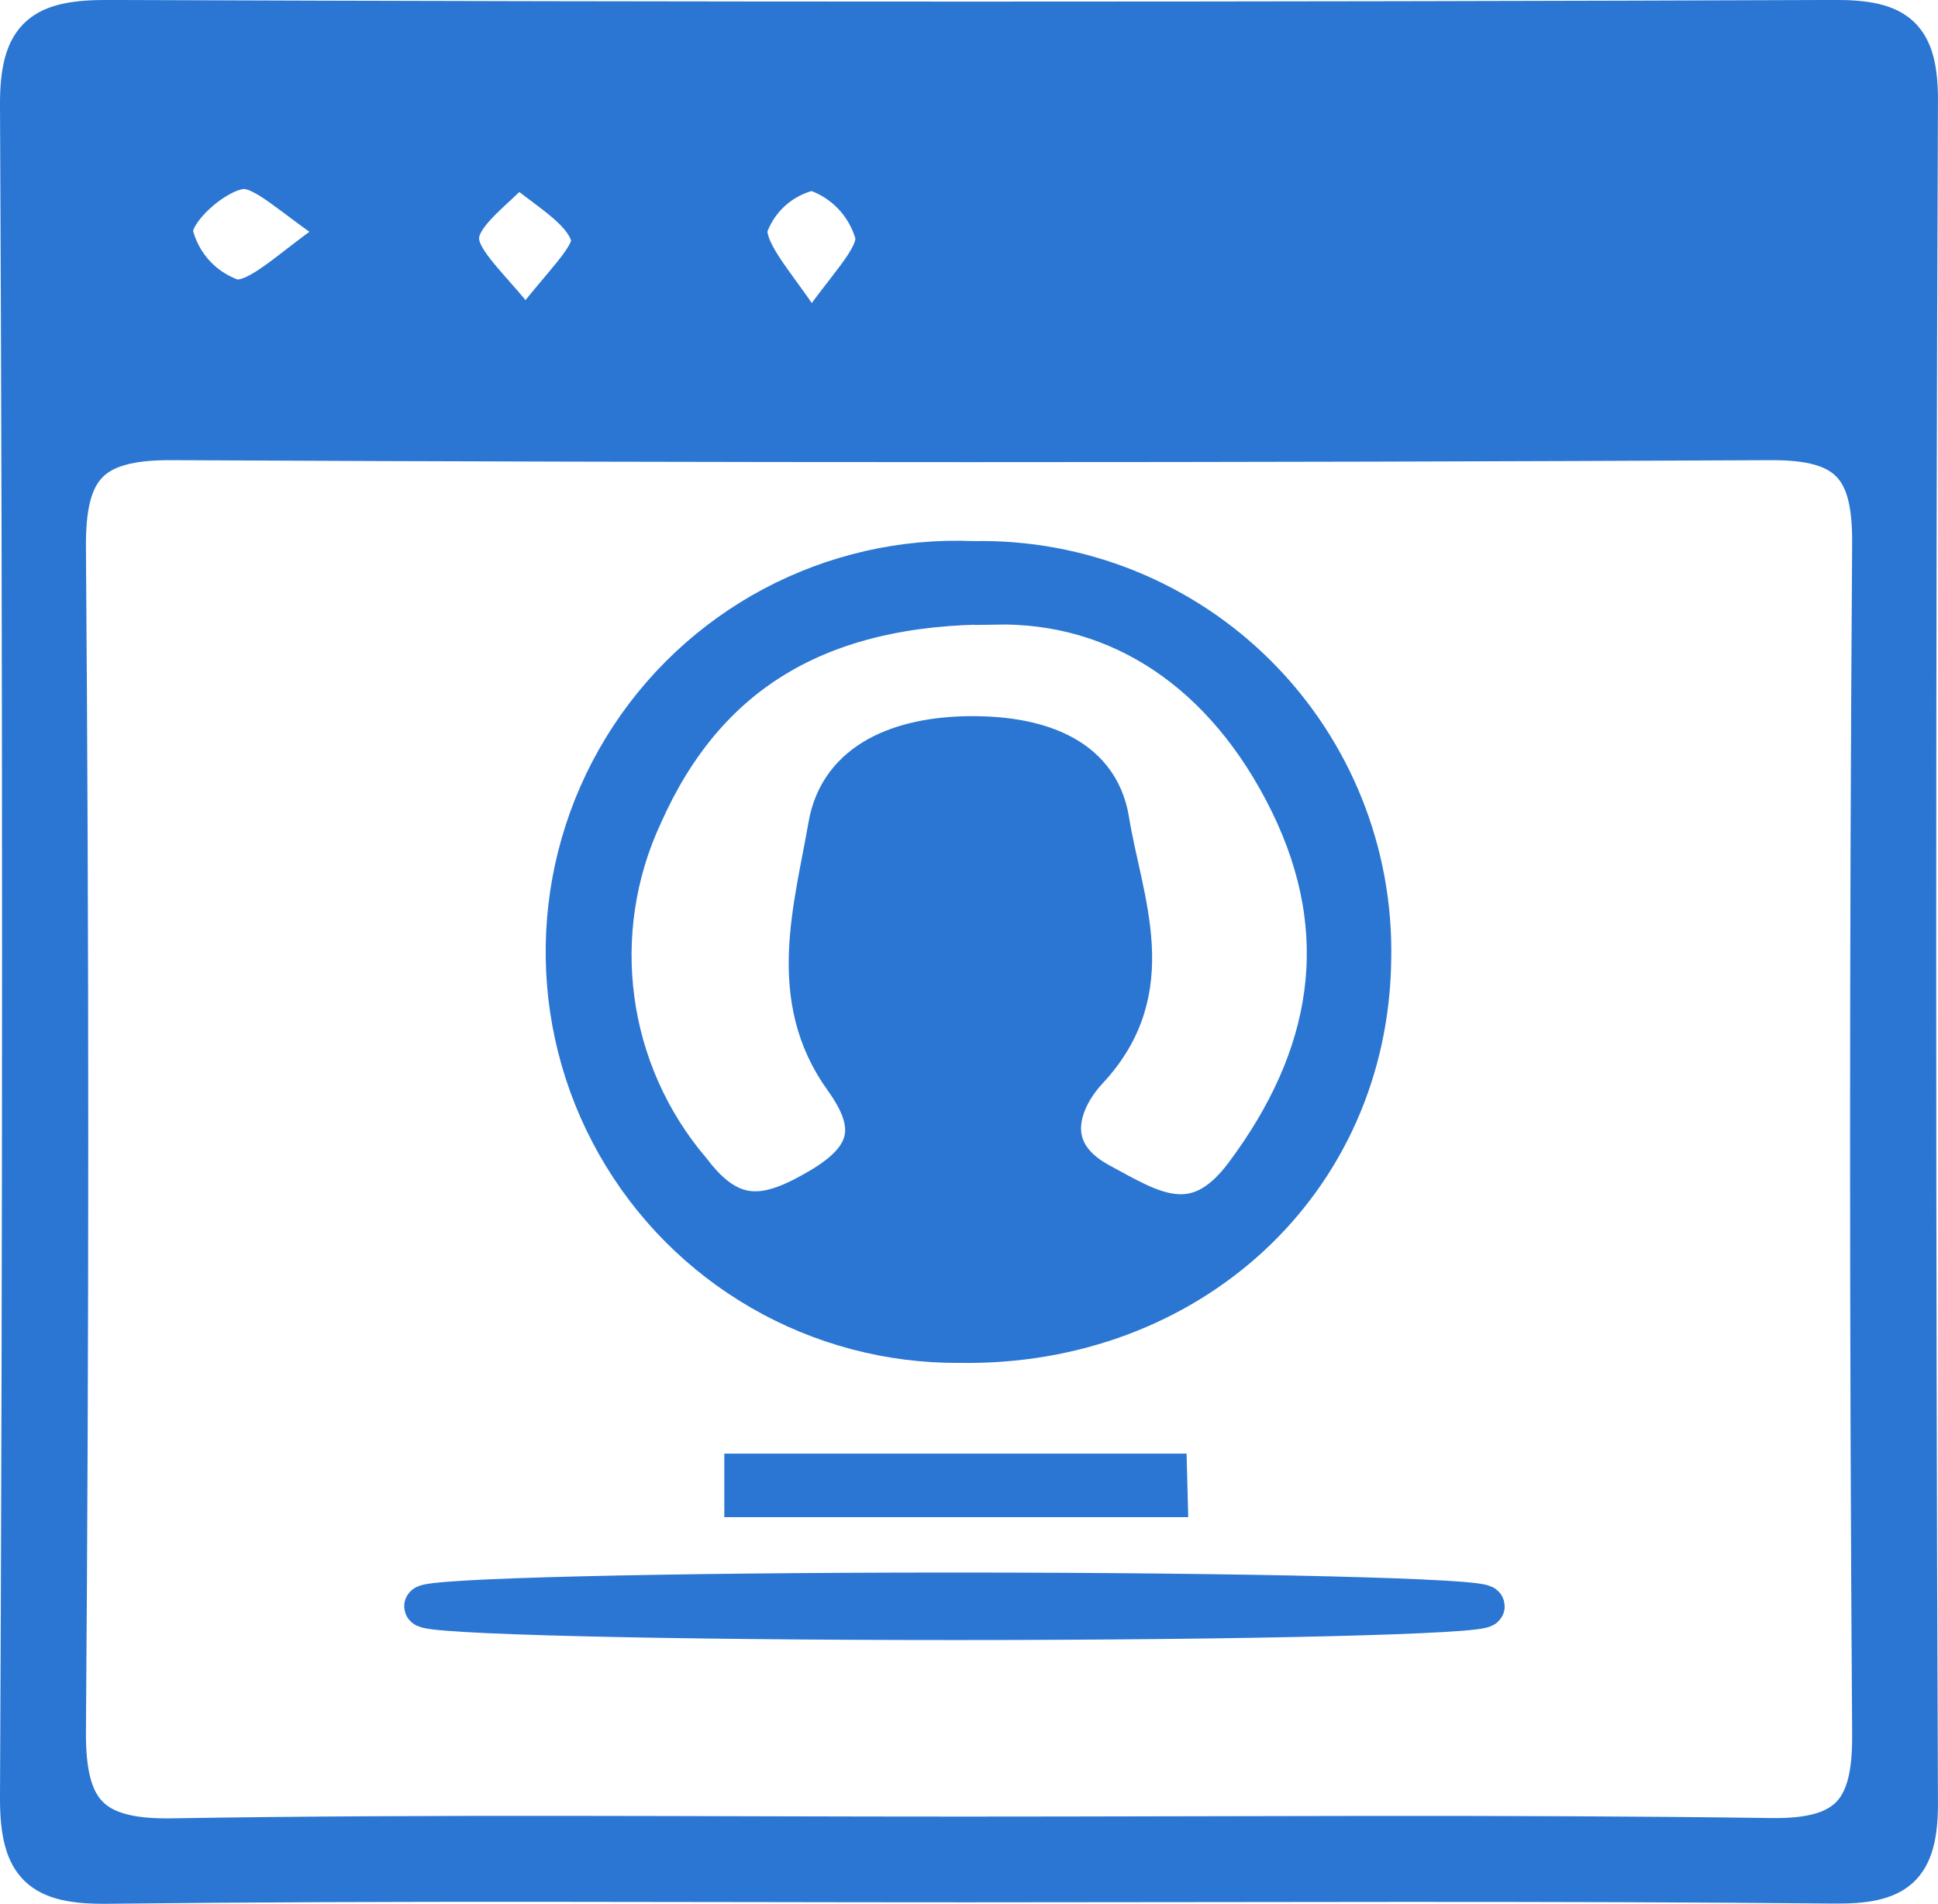
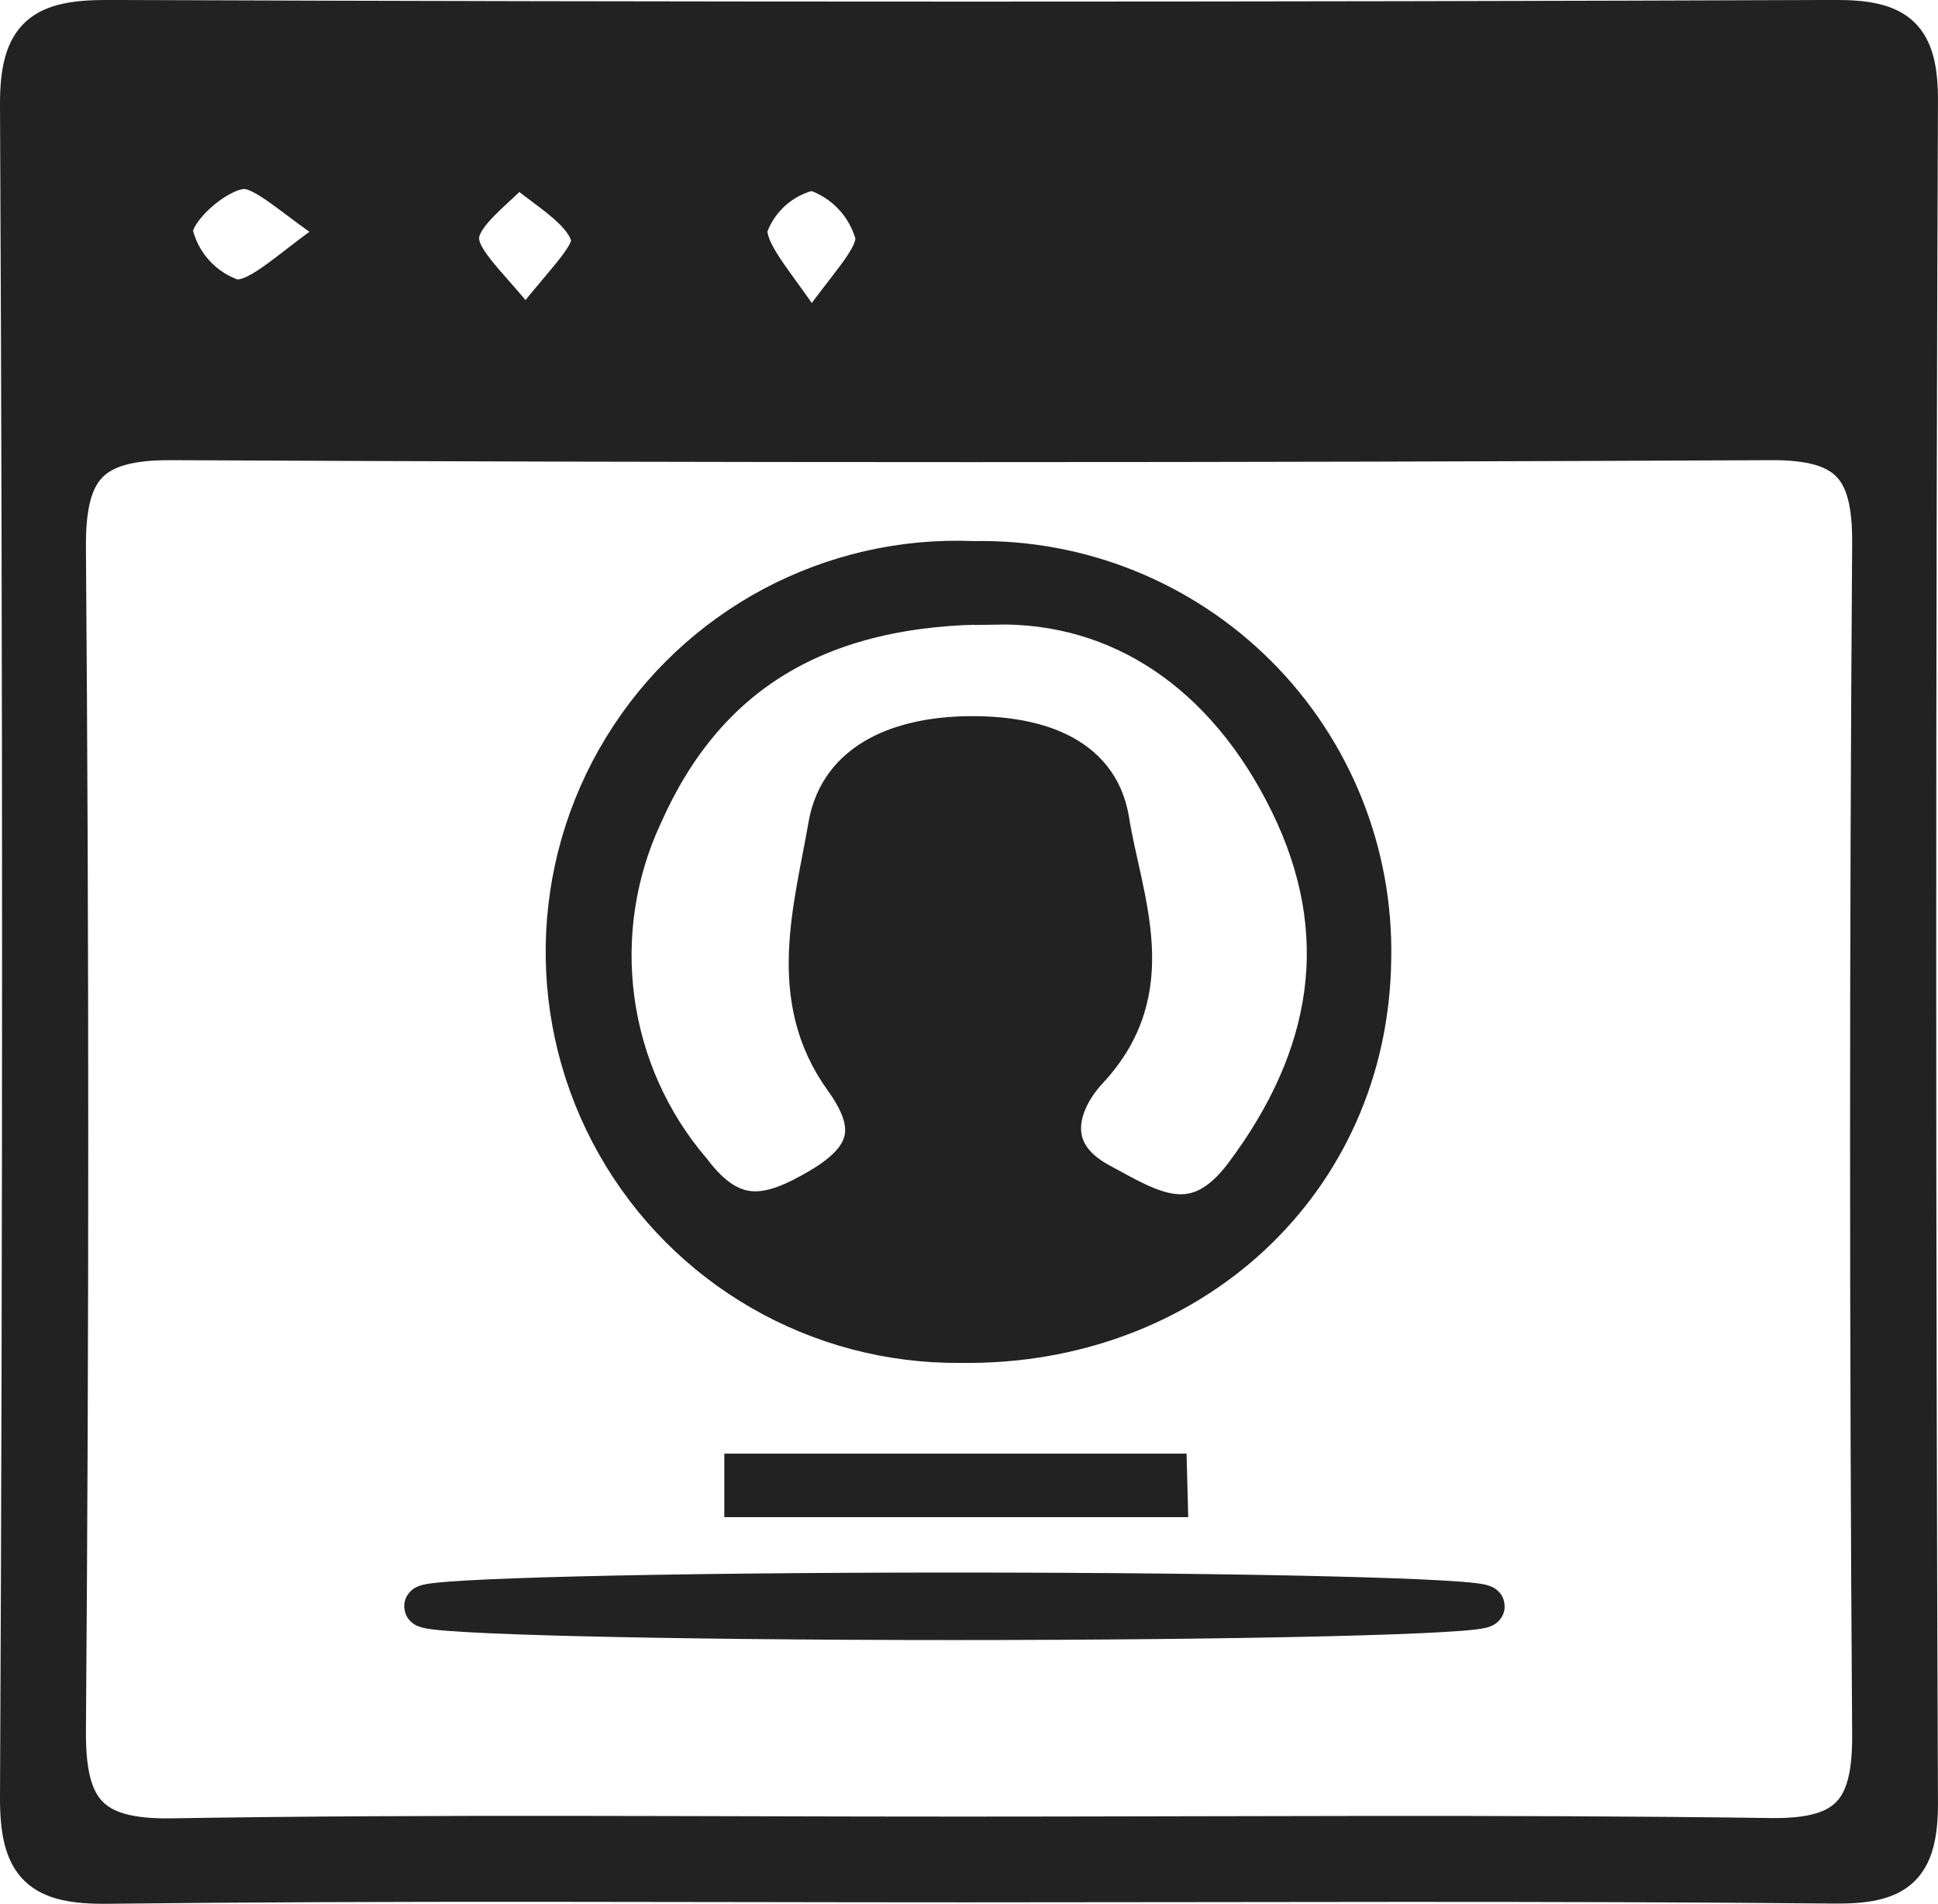
<svg xmlns="http://www.w3.org/2000/svg" width="46.797" height="45.968" viewBox="0 0 46.797 45.968">
  <g transform="translate(-694.75 -307.61)">
-     <path d="M718.09,353.043c-6.913,0-13.827-.045-20.74.035-1.6.018-2.105-.405-2.1-2.063q.1-20.433,0-40.866c-.009-1.691.554-2.045,2.119-2.04q20.843.079,41.687,0c1.513-.006,2,.4,1.99,1.957q-.084,20.535,0,41.07c.007,1.583-.522,1.952-2.012,1.937C732.055,353.005,725.073,353.043,718.09,353.043Zm-.09-1.07c6.505,0,13.012-.055,19.516.035,1.912.026,2.47-.677,2.458-2.516q-.1-14.381,0-28.761c.013-1.845-.558-2.519-2.462-2.51q-19.311.095-38.622,0c-2-.011-2.58.685-2.565,2.621q.112,14.277,0,28.556c-.015,1.941.574,2.648,2.571,2.617C705.261,351.911,711.631,351.974,718,351.973Zm-.056-34.805h16.849c5.16,0,5.076,0,5.151-5.245.03-2.049-.594-2.726-2.682-2.71-11.711.085-23.423-.014-35.134.061-6.684.043-5.6-1.213-5.736,5.933-.027,1.483.5,2.011,2.035,1.993C704.931,317.123,711.438,317.167,717.944,317.168Z" transform="translate(0 0)" fill="#2a76d2" stroke="#2a76d2" stroke-width="1" />
-     <path d="M718.19,317.405c-6.506,0-13.013-.044-19.518.032-1.539.018-2.062-.51-2.035-1.993.131-7.146-.949-5.89,5.736-5.933,11.711-.075,23.423.024,35.134-.061,2.089-.016,2.712.662,2.682,2.71-.075,5.244.009,5.245-5.151,5.245Zm-20.214-3.944a2.768,2.768,0,1,0,5.534-.031,2.544,2.544,0,0,0-2.754-2.633A2.735,2.735,0,0,0,697.976,313.462Zm12.477.106a2.75,2.75,0,0,0-2.673-2.771,2.645,2.645,0,0,0-2.841,2.768,2.765,2.765,0,0,0,2.724,2.717A2.868,2.868,0,0,0,710.453,313.568Zm4.359,2.707a2.753,2.753,0,1,0-.55-5.475,2.629,2.629,0,0,0-2.414,2.968A2.919,2.919,0,0,0,714.812,316.275Z" transform="translate(-0.247 -0.239)" fill="#2a76d2" stroke="#2a76d2" stroke-width="1" />
-     <path d="M721.11,324a9.4,9.4,0,0,1,9.588,9.59c-.063,5.39-4.4,9.338-9.909,9.253A9.426,9.426,0,1,1,721.11,324Zm.524,1.012c-4.318-.011-7.021,1.709-8.522,5.08a8.044,8.044,0,0,0,1.175,8.638c1,1.319,1.895,1.132,3.142.393,1.28-.758,1.366-1.542.568-2.65-1.4-1.943-.723-4.1-.377-6.1.275-1.588,1.8-2.12,3.344-2.145s3.146.4,3.408,2.014c.317,1.958,1.3,4.071-.507,6.009-.666.714-1.177,1.971.291,2.762,1.222.658,2.313,1.4,3.511-.2,2.122-2.835,2.651-5.835,1.092-9.01C727.219,326.668,724.66,324.954,721.634,325.015Zm2.872,15.736c-2.6-2.268-2.964-2.941-1.638-4.937,1-1.506.7-2.955.636-4.475-.064-1.466-1.058-2.028-2.335-2.045-1.324-.019-2.483.447-2.654,1.985-.194,1.744-.405,3.487.69,5.107.951,1.406.451,2.574-.886,3.476-.363.245-.684.553-1.066.867A6.508,6.508,0,0,0,724.506,340.751Z" transform="translate(-2.854 -2.825)" fill="#2a76d2" stroke="#2a76d2" stroke-width="1" />
-     <ellipse cx="12.787" cy="0.315" rx="12.787" ry="0.315" transform="translate(705.01 346.08)" fill="#2a76d2" stroke="#2a76d2" stroke-width="1" />
-     <path d="M726.714,351.339H716.525l0-.534H726.7Z" transform="translate(-3.785 -7.596)" fill="#2a76d2" stroke="#2a76d2" stroke-width="1" />
-     <path d="M698.266,313.753a2.734,2.734,0,0,1,2.779-2.664,2.544,2.544,0,0,1,2.754,2.633,2.768,2.768,0,1,1-5.534.031Zm5.375-.023c-1.262-.8-1.966-1.6-2.548-1.521-.65.09-1.638.968-1.653,1.526a2.233,2.233,0,0,0,1.508,1.656C701.62,315.426,702.338,314.588,703.641,313.73Z" transform="translate(-0.537 -0.53)" fill="#2a76d2" stroke="#2a76d2" stroke-width="1" />
-     <path d="M712.249,313.859a2.868,2.868,0,0,1-2.791,2.714,2.765,2.765,0,0,1-2.724-2.717,2.645,2.645,0,0,1,2.841-2.768A2.75,2.75,0,0,1,712.249,313.859Zm-2.758,2.342c.783-1.1,1.713-1.871,1.583-2.356-.186-.692-1.148-1.176-1.777-1.749-.515.59-1.411,1.166-1.435,1.774S708.69,315.124,709.491,316.2Z" transform="translate(-2.043 -0.53)" fill="#2a76d2" stroke="#2a76d2" stroke-width="1" />
-     <path d="M718.1,316.564a2.919,2.919,0,0,1-2.964-2.507,2.629,2.629,0,0,1,2.414-2.968,2.753,2.753,0,1,1,.55,5.475Zm-.224-.22c.821-1.249,1.629-1.938,1.563-2.527a2.264,2.264,0,0,0-1.532-1.588,2.131,2.131,0,0,0-1.593,1.423C716.3,314.344,717.077,315.055,717.878,316.344Z" transform="translate(-3.537 -0.527)" fill="#2a76d2" stroke="#2a76d2" stroke-width="1" />
-     <path d="M725.8,341.9a6.508,6.508,0,0,1-7.253-.023c.382-.313.7-.622,1.066-.867,1.337-.9,1.837-2.07.886-3.476-1.1-1.62-.884-3.362-.69-5.107.171-1.538,1.33-2,2.654-1.985,1.277.017,2.271.58,2.335,2.045.067,1.52.365,2.969-.636,4.475C722.832,338.958,723.2,339.631,725.8,341.9Z" transform="translate(-4.144 -3.973)" fill="#2a76d2" stroke="#2a76d2" stroke-width="1" />
+     <path d="M718.09,353.043c-6.913,0-13.827-.045-20.74.035-1.6.018-2.105-.405-2.1-2.063q.1-20.433,0-40.866c-.009-1.691.554-2.045,2.119-2.04q20.843.079,41.687,0c1.513-.006,2,.4,1.99,1.957q-.084,20.535,0,41.07c.007,1.583-.522,1.952-2.012,1.937C732.055,353.005,725.073,353.043,718.09,353.043Zm-.09-1.07c6.505,0,13.012-.055,19.516.035,1.912.026,2.47-.677,2.458-2.516q-.1-14.381,0-28.761c.013-1.845-.558-2.519-2.462-2.51q-19.311.095-38.622,0c-2-.011-2.58.685-2.565,2.621q.112,14.277,0,28.556c-.015,1.941.574,2.648,2.571,2.617C705.261,351.911,711.631,351.974,718,351.973Zm-.056-34.805h16.849c5.16,0,5.076,0,5.151-5.245.03-2.049-.594-2.726-2.682-2.71-11.711.085-23.423-.014-35.134.061-6.684.043-5.6-1.213-5.736,5.933-.027,1.483.5,2.011,2.035,1.993C704.931,317.123,711.438,317.167,717.944,317.168Z" transform="translate(0 0)" fill="#222222" stroke="#222222" stroke-width="1" />
+     <path d="M718.19,317.405c-6.506,0-13.013-.044-19.518.032-1.539.018-2.062-.51-2.035-1.993.131-7.146-.949-5.89,5.736-5.933,11.711-.075,23.423.024,35.134-.061,2.089-.016,2.712.662,2.682,2.71-.075,5.244.009,5.245-5.151,5.245Zm-20.214-3.944a2.768,2.768,0,1,0,5.534-.031,2.544,2.544,0,0,0-2.754-2.633A2.735,2.735,0,0,0,697.976,313.462Zm12.477.106a2.75,2.75,0,0,0-2.673-2.771,2.645,2.645,0,0,0-2.841,2.768,2.765,2.765,0,0,0,2.724,2.717A2.868,2.868,0,0,0,710.453,313.568Zm4.359,2.707a2.753,2.753,0,1,0-.55-5.475,2.629,2.629,0,0,0-2.414,2.968A2.919,2.919,0,0,0,714.812,316.275Z" transform="translate(-0.247 -0.239)" fill="#222222" stroke="#222222" stroke-width="1" />
+     <path d="M721.11,324a9.4,9.4,0,0,1,9.588,9.59c-.063,5.39-4.4,9.338-9.909,9.253A9.426,9.426,0,1,1,721.11,324Zm.524,1.012c-4.318-.011-7.021,1.709-8.522,5.08a8.044,8.044,0,0,0,1.175,8.638c1,1.319,1.895,1.132,3.142.393,1.28-.758,1.366-1.542.568-2.65-1.4-1.943-.723-4.1-.377-6.1.275-1.588,1.8-2.12,3.344-2.145s3.146.4,3.408,2.014c.317,1.958,1.3,4.071-.507,6.009-.666.714-1.177,1.971.291,2.762,1.222.658,2.313,1.4,3.511-.2,2.122-2.835,2.651-5.835,1.092-9.01C727.219,326.668,724.66,324.954,721.634,325.015Zm2.872,15.736c-2.6-2.268-2.964-2.941-1.638-4.937,1-1.506.7-2.955.636-4.475-.064-1.466-1.058-2.028-2.335-2.045-1.324-.019-2.483.447-2.654,1.985-.194,1.744-.405,3.487.69,5.107.951,1.406.451,2.574-.886,3.476-.363.245-.684.553-1.066.867A6.508,6.508,0,0,0,724.506,340.751Z" transform="translate(-2.854 -2.825)" fill="#222222" stroke="#222222" stroke-width="1" />
+     <ellipse cx="12.787" cy="0.315" rx="12.787" ry="0.315" transform="translate(705.01 346.08)" fill="#222222" stroke="#222222" stroke-width="1" />
+     <path d="M726.714,351.339H716.525l0-.534H726.7Z" transform="translate(-3.785 -7.596)" fill="#222222" stroke="#222222" stroke-width="1" />
+     <path d="M698.266,313.753a2.734,2.734,0,0,1,2.779-2.664,2.544,2.544,0,0,1,2.754,2.633,2.768,2.768,0,1,1-5.534.031Zm5.375-.023c-1.262-.8-1.966-1.6-2.548-1.521-.65.09-1.638.968-1.653,1.526a2.233,2.233,0,0,0,1.508,1.656C701.62,315.426,702.338,314.588,703.641,313.73Z" transform="translate(-0.537 -0.53)" fill="#222222" stroke="#222222" stroke-width="1" />
+     <path d="M712.249,313.859a2.868,2.868,0,0,1-2.791,2.714,2.765,2.765,0,0,1-2.724-2.717,2.645,2.645,0,0,1,2.841-2.768A2.75,2.75,0,0,1,712.249,313.859Zm-2.758,2.342c.783-1.1,1.713-1.871,1.583-2.356-.186-.692-1.148-1.176-1.777-1.749-.515.59-1.411,1.166-1.435,1.774S708.69,315.124,709.491,316.2Z" transform="translate(-2.043 -0.53)" fill="#222222" stroke="#222222" stroke-width="1" />
+     <path d="M718.1,316.564a2.919,2.919,0,0,1-2.964-2.507,2.629,2.629,0,0,1,2.414-2.968,2.753,2.753,0,1,1,.55,5.475Zm-.224-.22c.821-1.249,1.629-1.938,1.563-2.527a2.264,2.264,0,0,0-1.532-1.588,2.131,2.131,0,0,0-1.593,1.423C716.3,314.344,717.077,315.055,717.878,316.344Z" transform="translate(-3.537 -0.527)" fill="#222222" stroke="#222222" stroke-width="1" />
+     <path d="M725.8,341.9a6.508,6.508,0,0,1-7.253-.023c.382-.313.7-.622,1.066-.867,1.337-.9,1.837-2.07.886-3.476-1.1-1.62-.884-3.362-.69-5.107.171-1.538,1.33-2,2.654-1.985,1.277.017,2.271.58,2.335,2.045.067,1.52.365,2.969-.636,4.475C722.832,338.958,723.2,339.631,725.8,341.9Z" transform="translate(-4.144 -3.973)" fill="#222222" stroke="#222222" stroke-width="1" />
  </g>
</svg>
